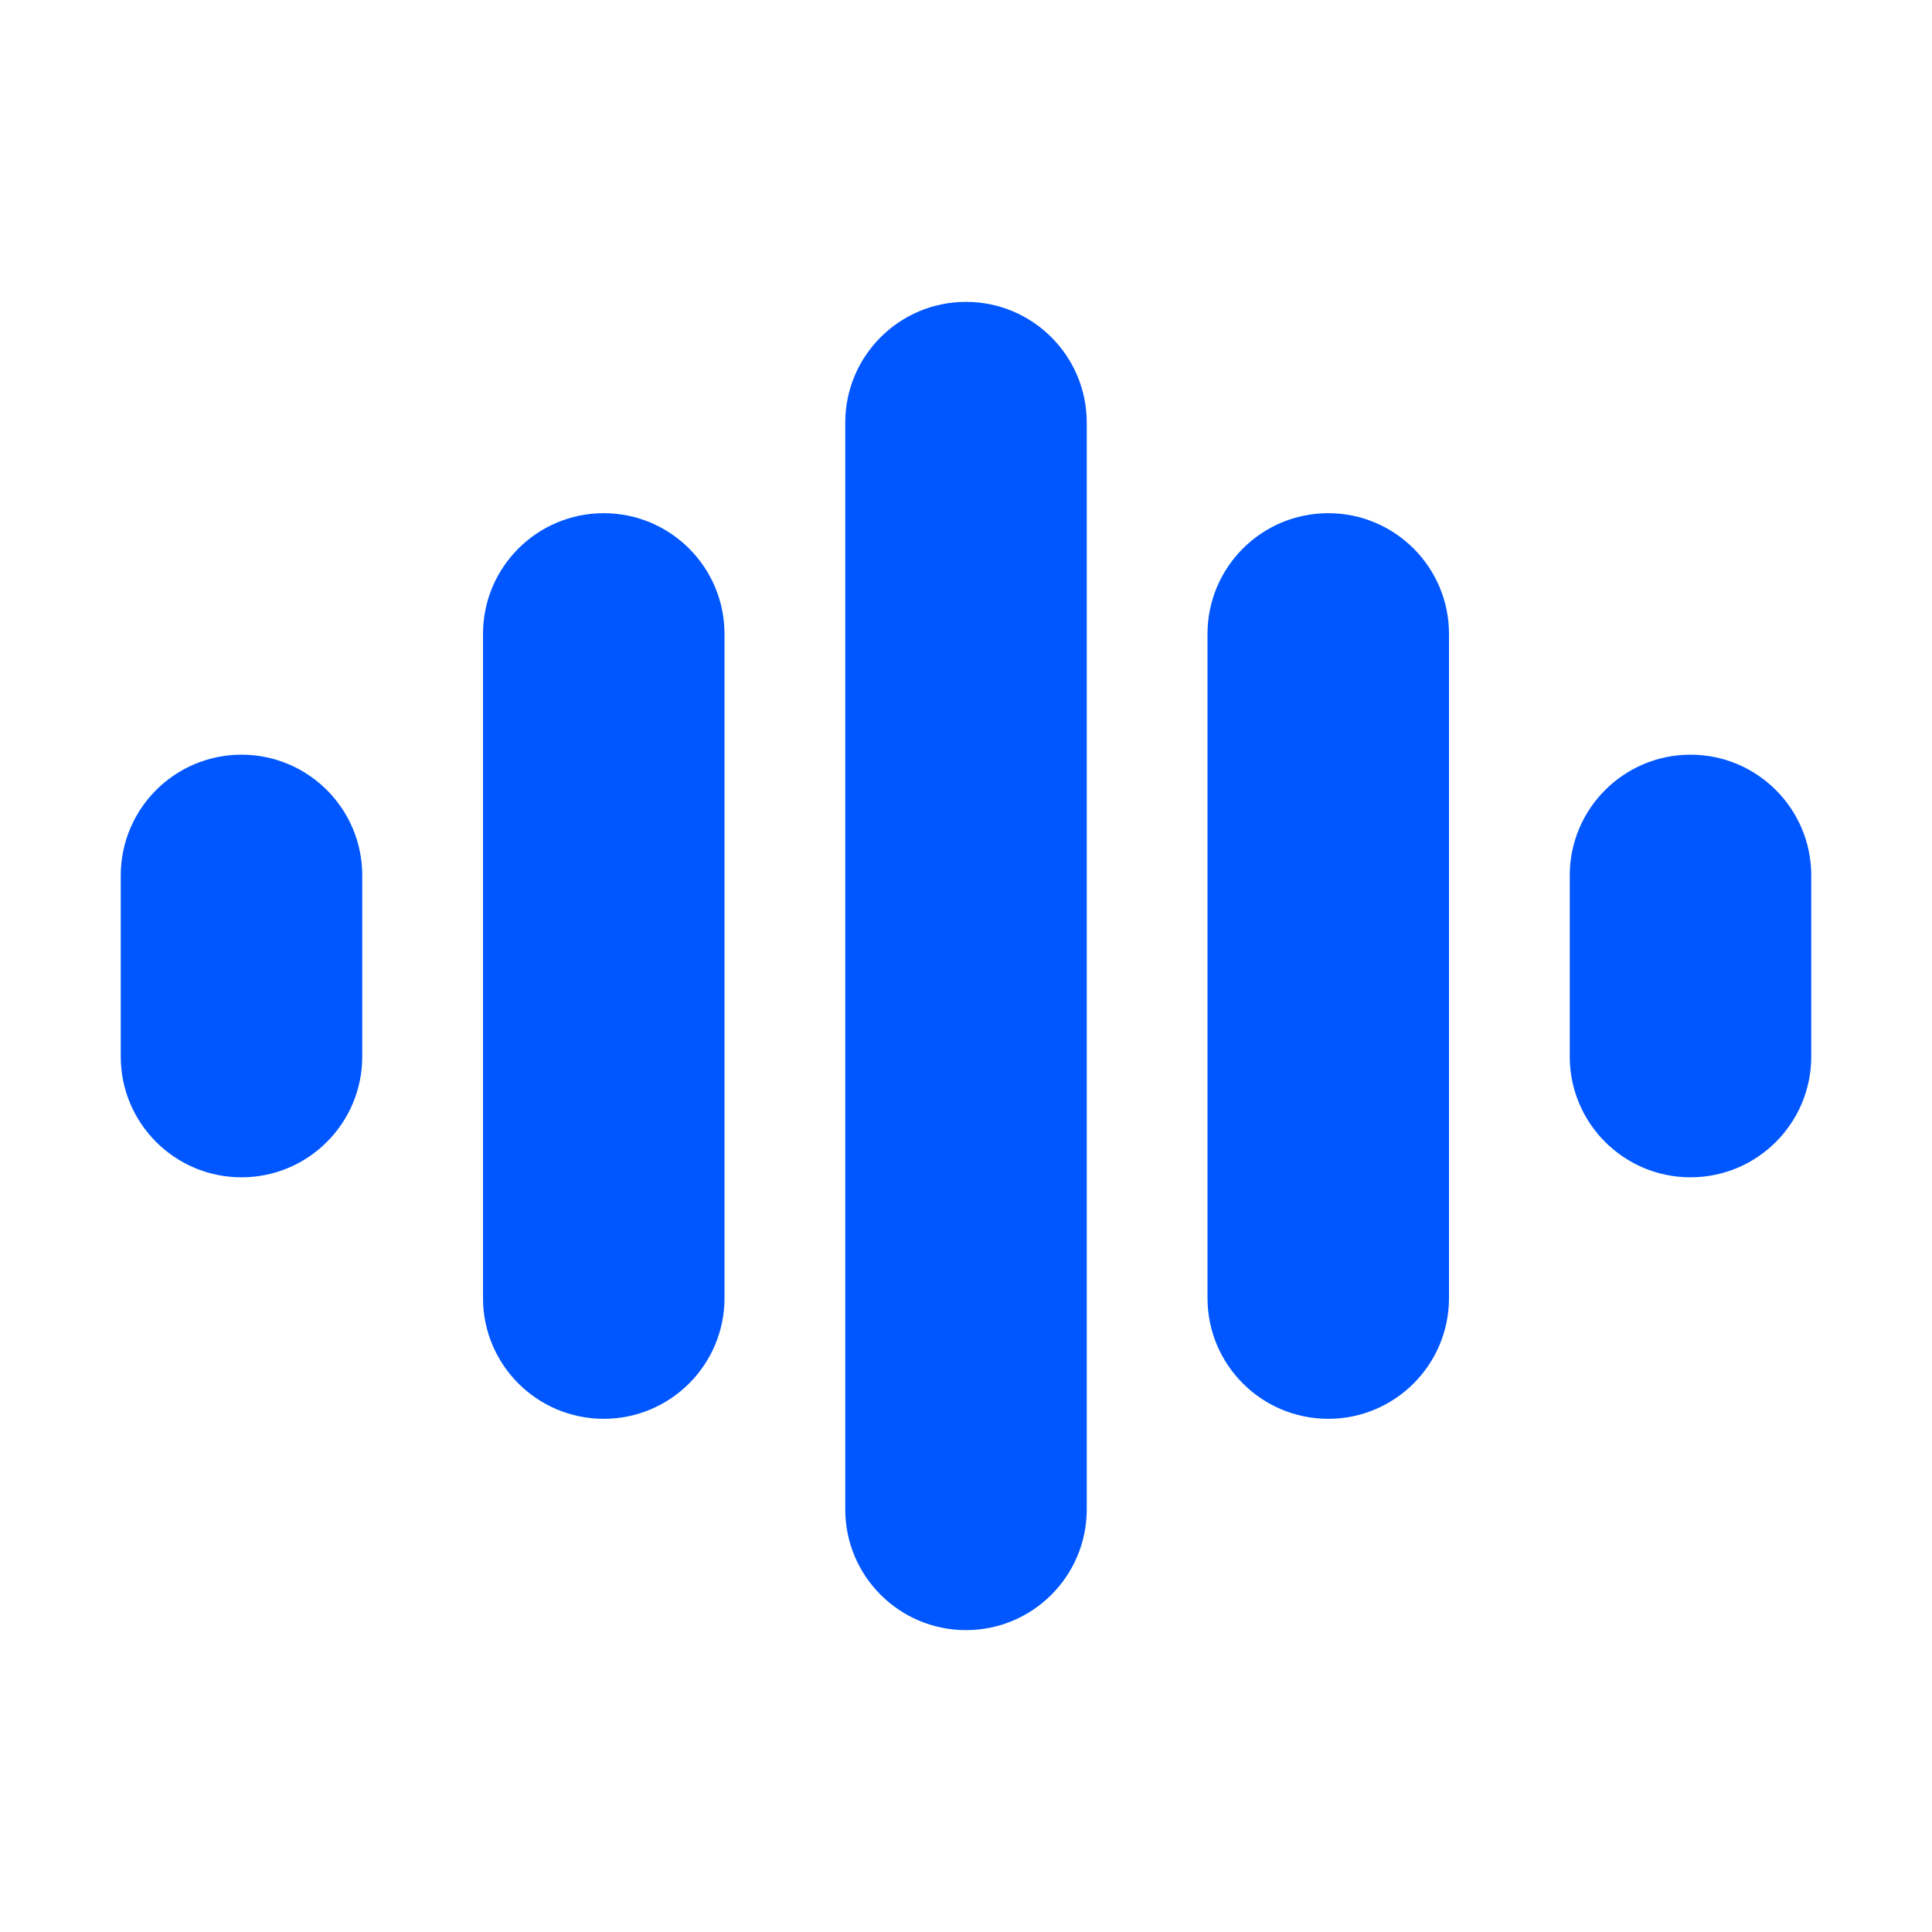
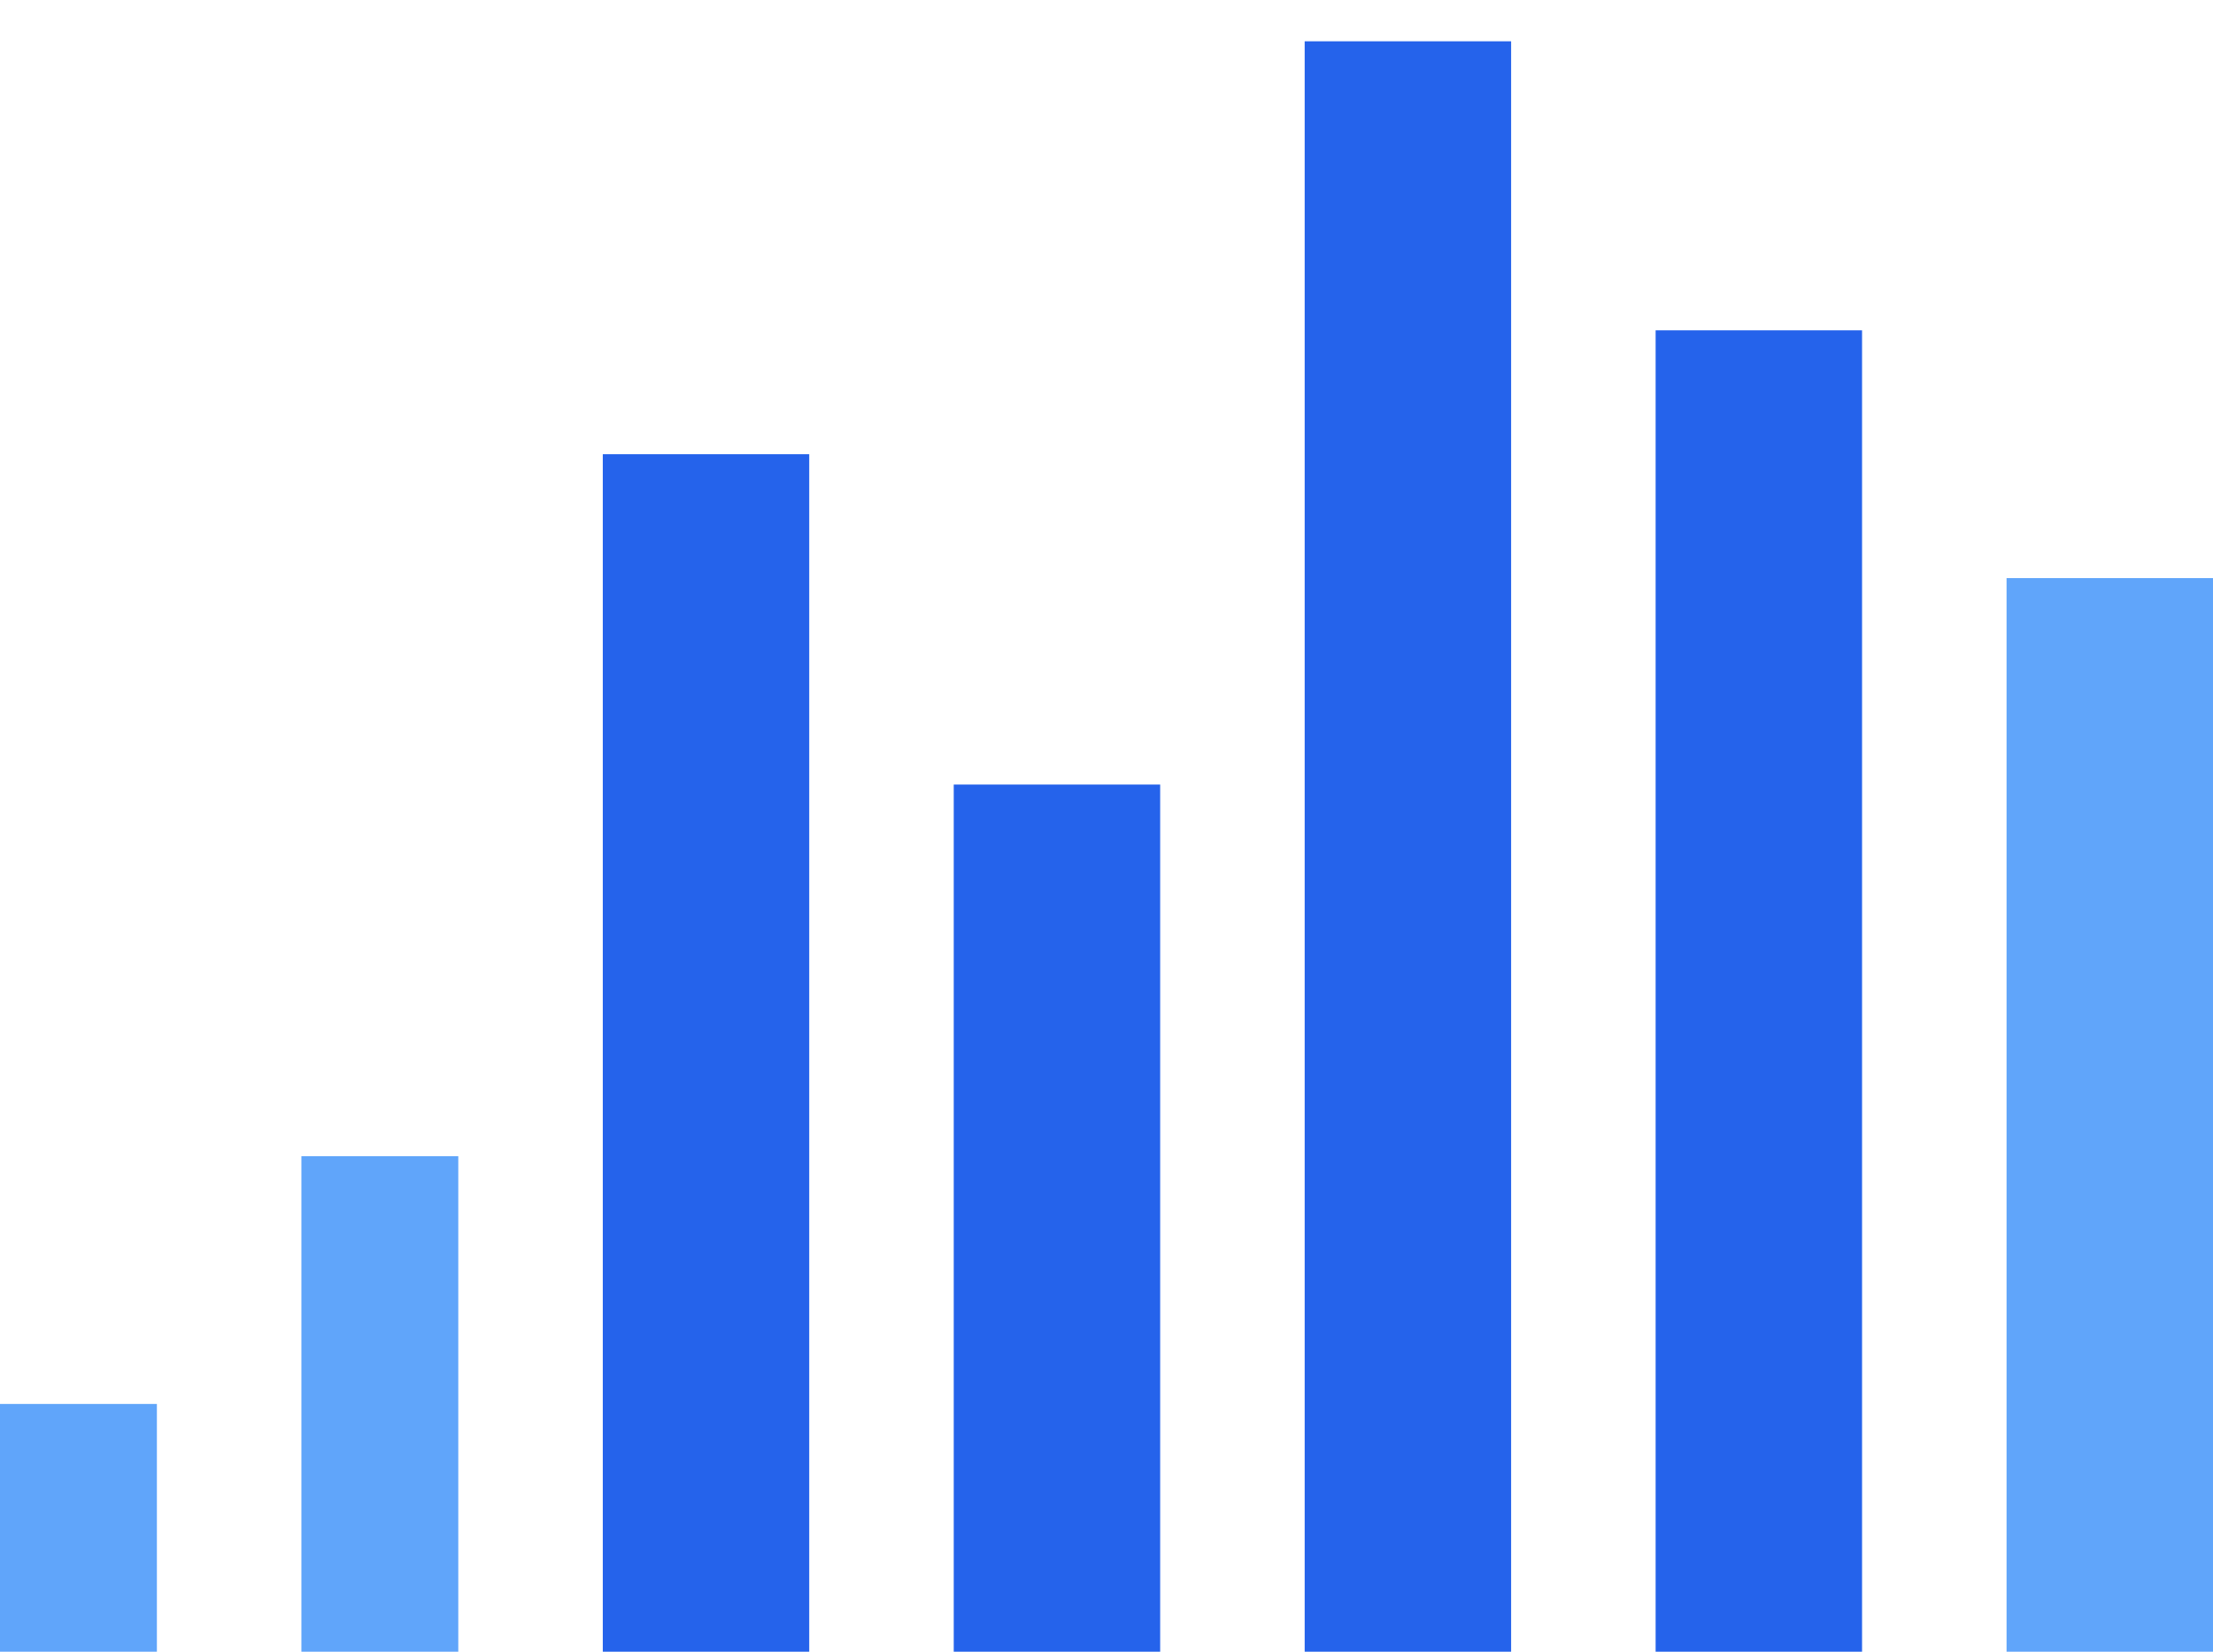
- <svg xmlns="http://www.w3.org/2000/svg" viewBox="0 0 32 32">
-   <g fill="#0057FF">
-     <rect x="2" y="12.5" width="4" height="7" rx="2" />
-     <rect x="8" y="8.5" width="4" height="15" rx="2" />
-     <rect x="14" y="5" width="4" height="22" rx="2" />
-     <rect x="20" y="8.5" width="4" height="15" rx="2" />
-     <rect x="26" y="12.5" width="4" height="7" rx="2" />
-   </g>
+ <svg xmlns="http://www.w3.org/2000/svg" width="536" height="400" viewBox="0 0 53.6 40" role="img" aria-label="Read to me logo">
+   <rect x="0.000" y="34" width="3.8" height="6" fill="#60A5FA" />
+   <rect x="7.300" y="28" width="3.8" height="12" fill="#60A5FA" />
+   <rect x="14.600" y="11" width="5" height="29" fill="#2563EB" />
+   <rect x="23.100" y="19" width="5" height="21" fill="#2563EB" />
+   <rect x="31.600" y="1" width="5" height="39" fill="#2563EB" />
+   <rect x="40.100" y="8" width="5" height="32" fill="#2563EB" />
+   <rect x="48.600" y="14" width="5" height="26" fill="#60A5FA" />
</svg>
